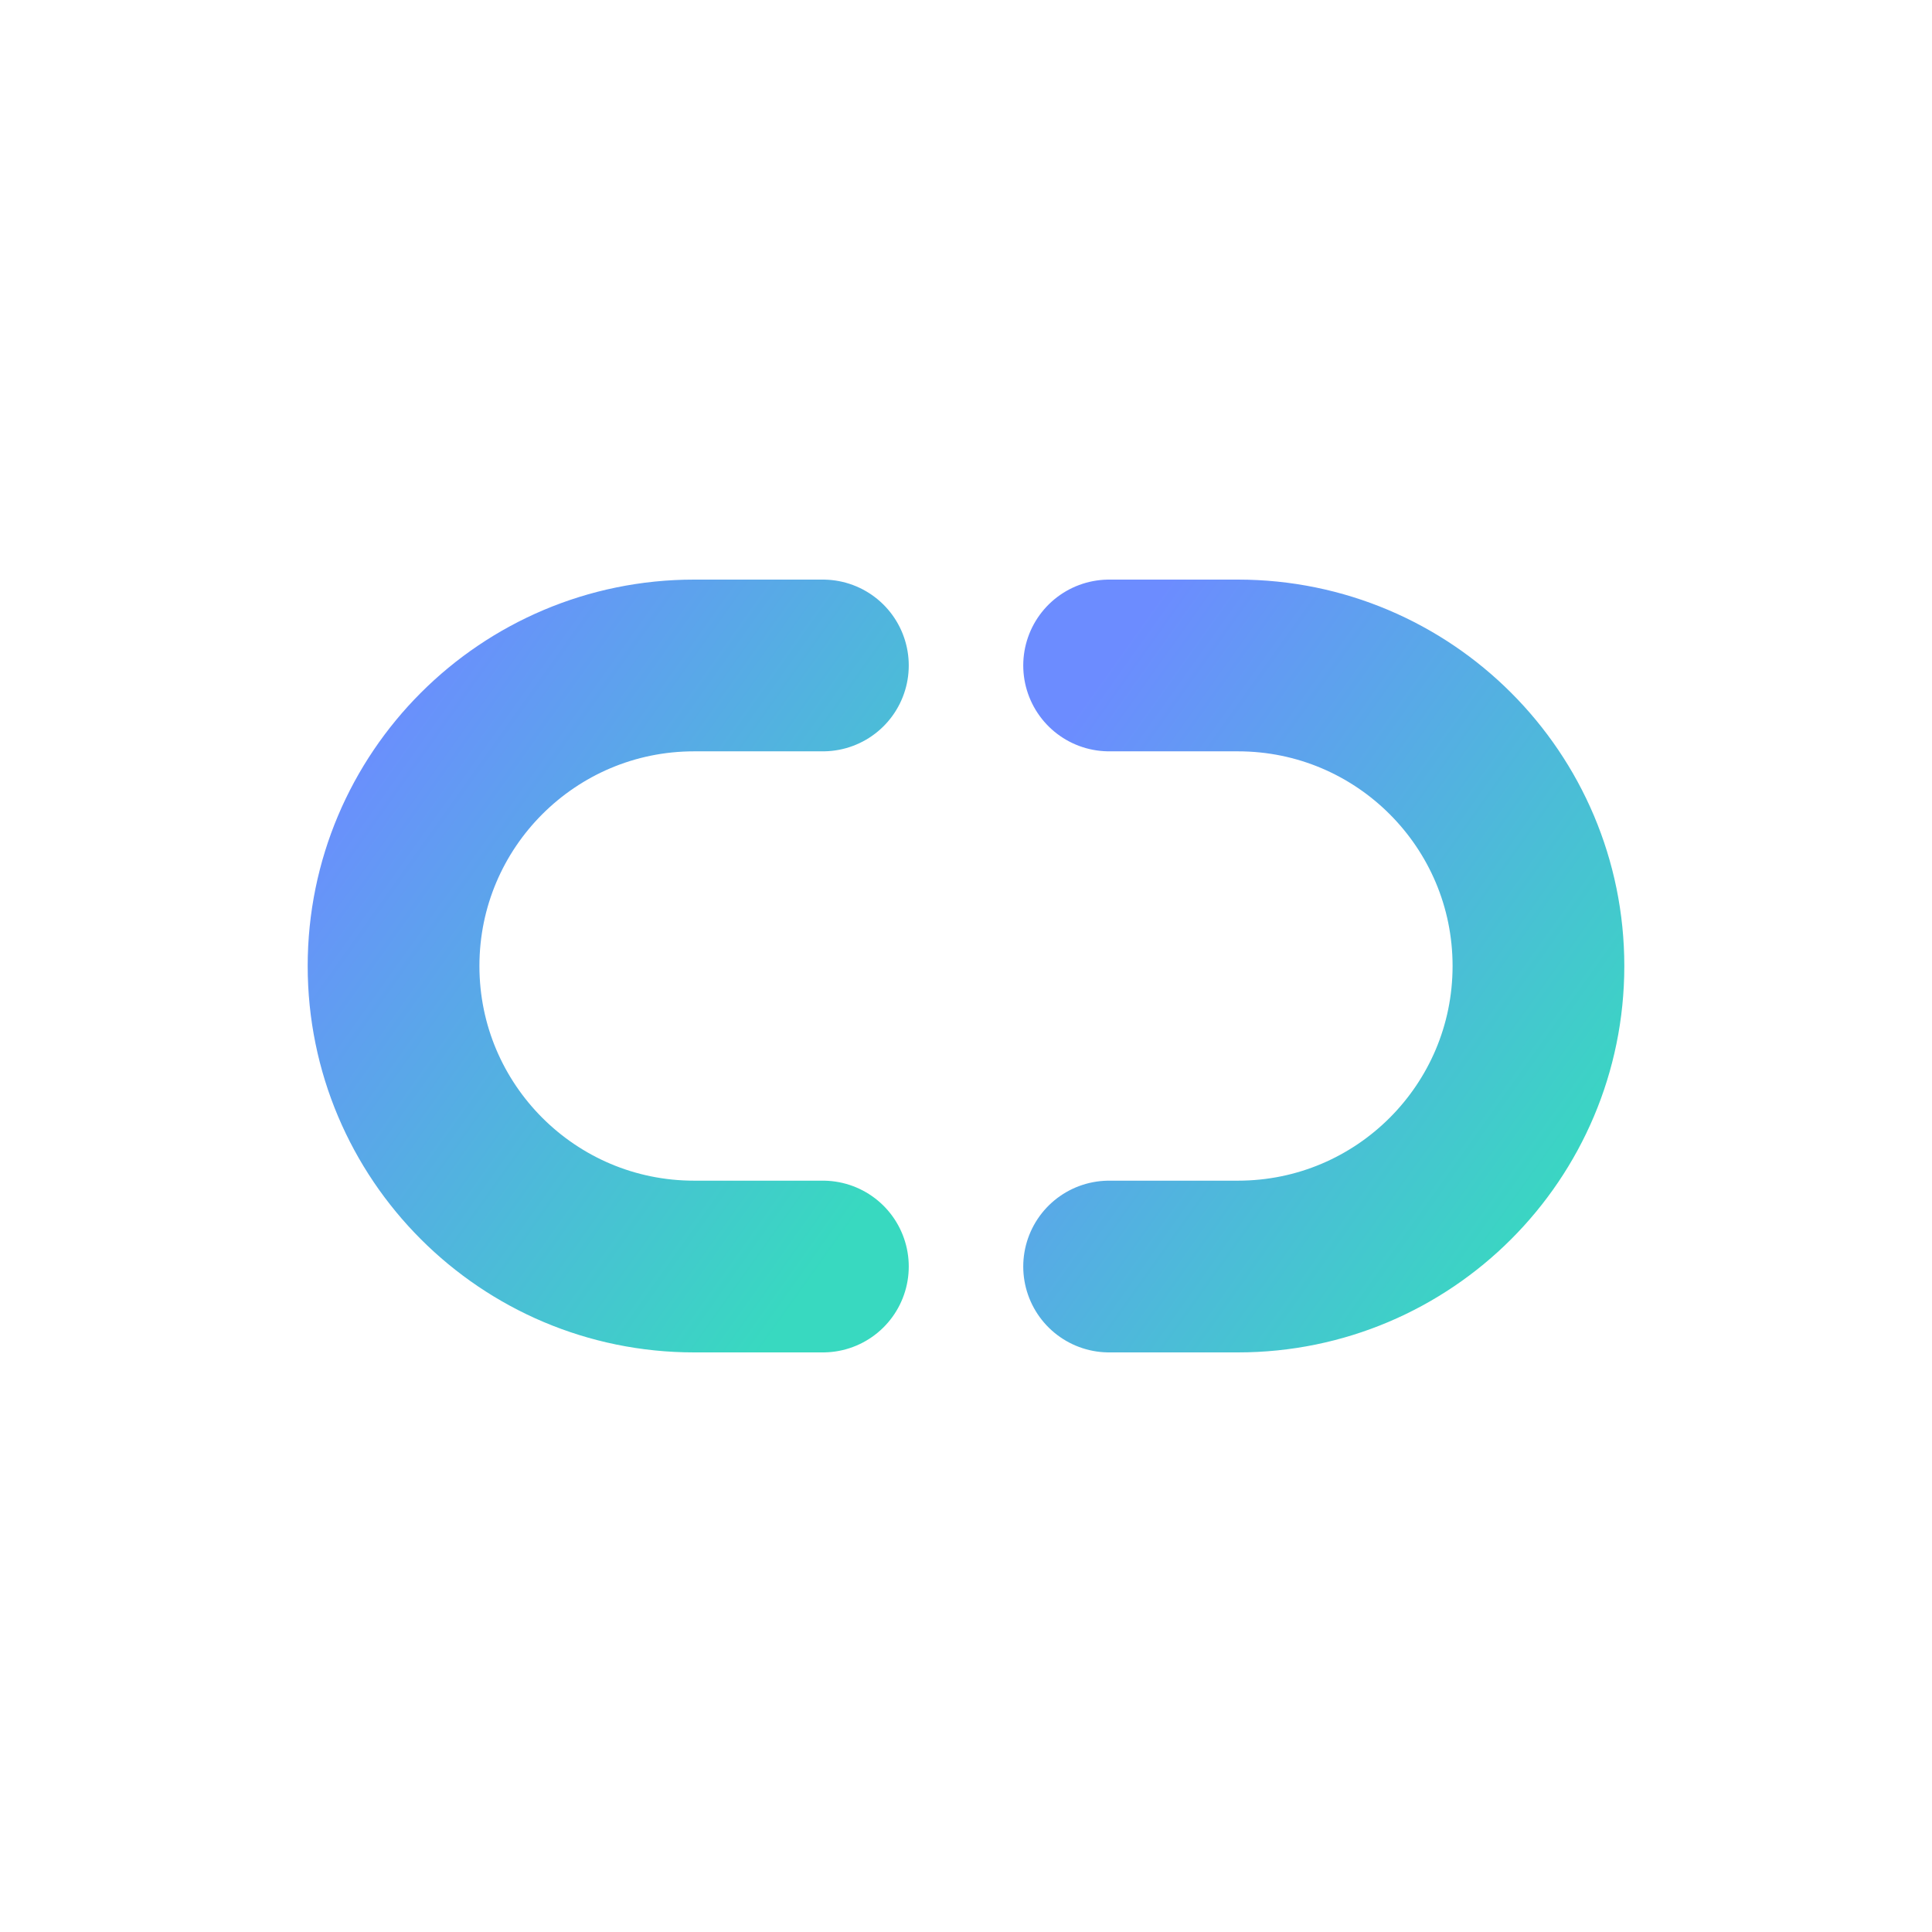
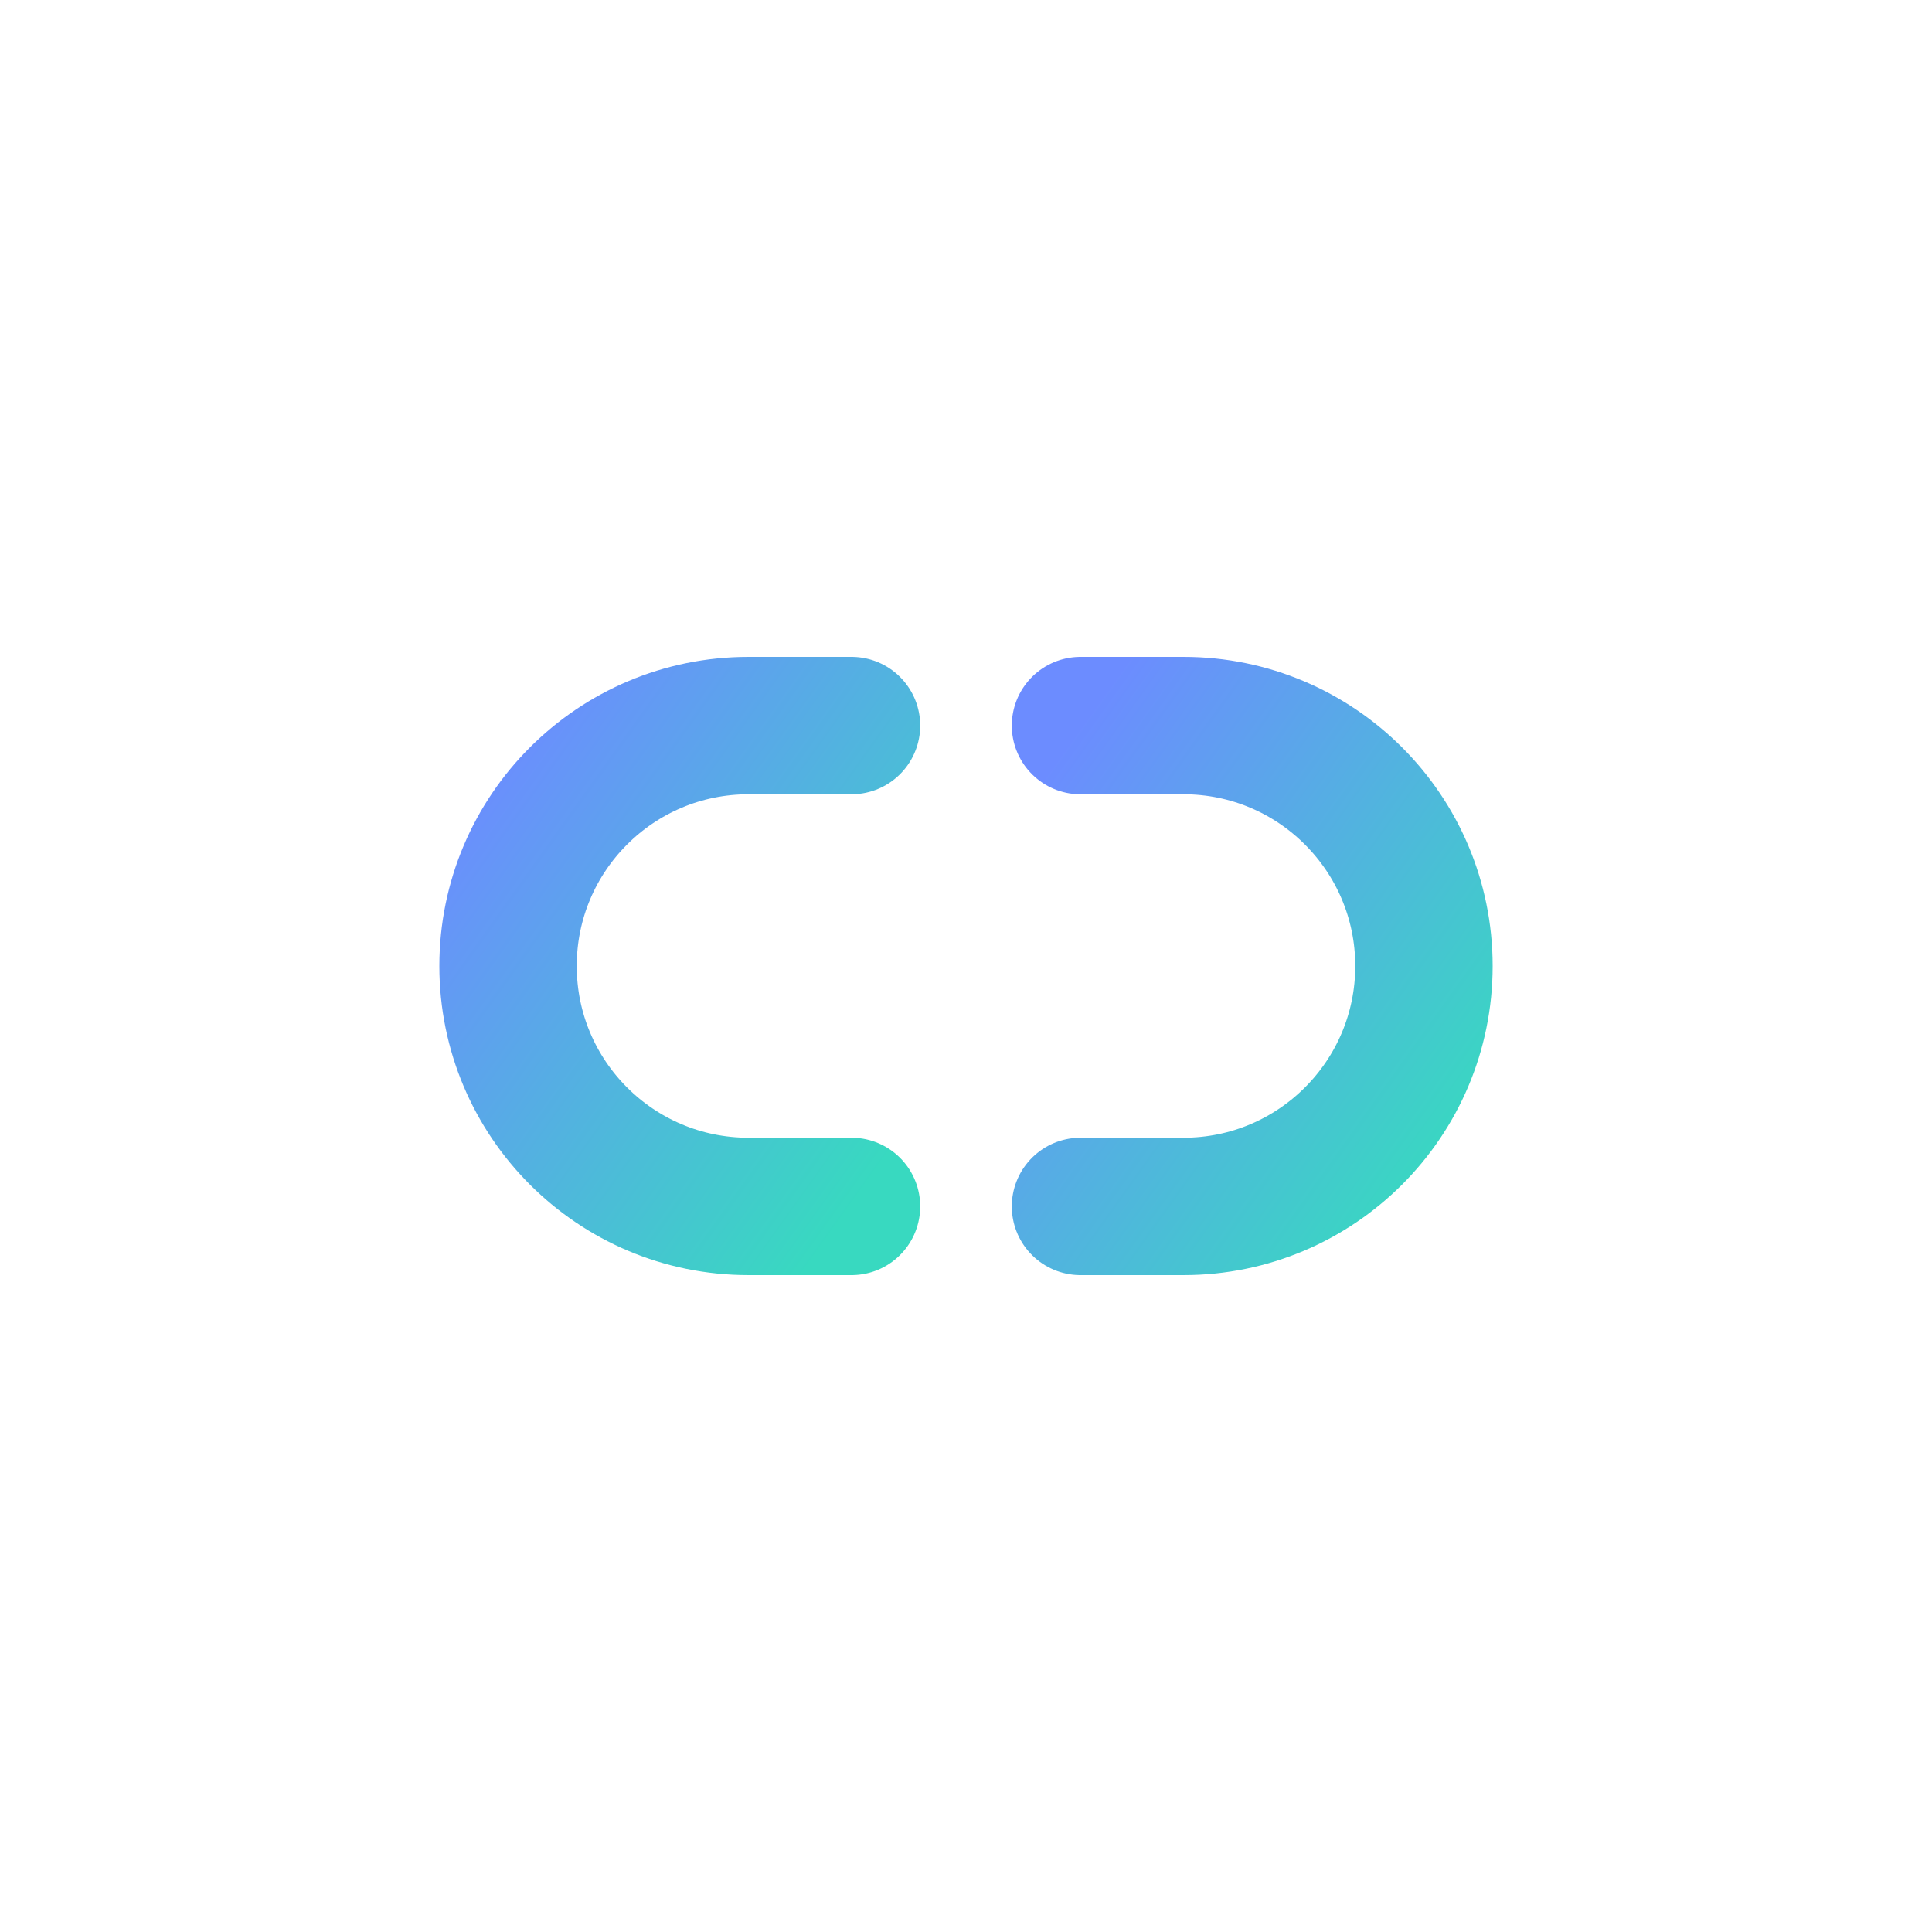
<svg xmlns="http://www.w3.org/2000/svg" viewBox="0 0 108 108" width="108" height="108">
  <defs>
    <linearGradient id="fg-grad" x1="0" y1="0" x2="1" y2="1">
      <stop offset="0" stop-color="#6c8cff" />
      <stop offset="1" stop-color="#38d9c0" />
    </linearGradient>
  </defs>
-   <g transform="translate(54 54) scale(0.2) translate(-256 -256)" fill="none" stroke="url(#fg-grad)" stroke-width="48" stroke-linecap="round" stroke-linejoin="round">
+   <g transform="translate(54 54) scale(0.16) translate(-256 -256)" fill="none" stroke="url(#fg-grad)" stroke-width="48" stroke-linecap="round" stroke-linejoin="round">
    <path d="M216 172h-36a84 84 0 0 0 0 168h36" />
    <path d="M296 172h36a84 84 0 0 1 0 168h-36" />
    <path d="M204 256h104" />
  </g>
</svg>
